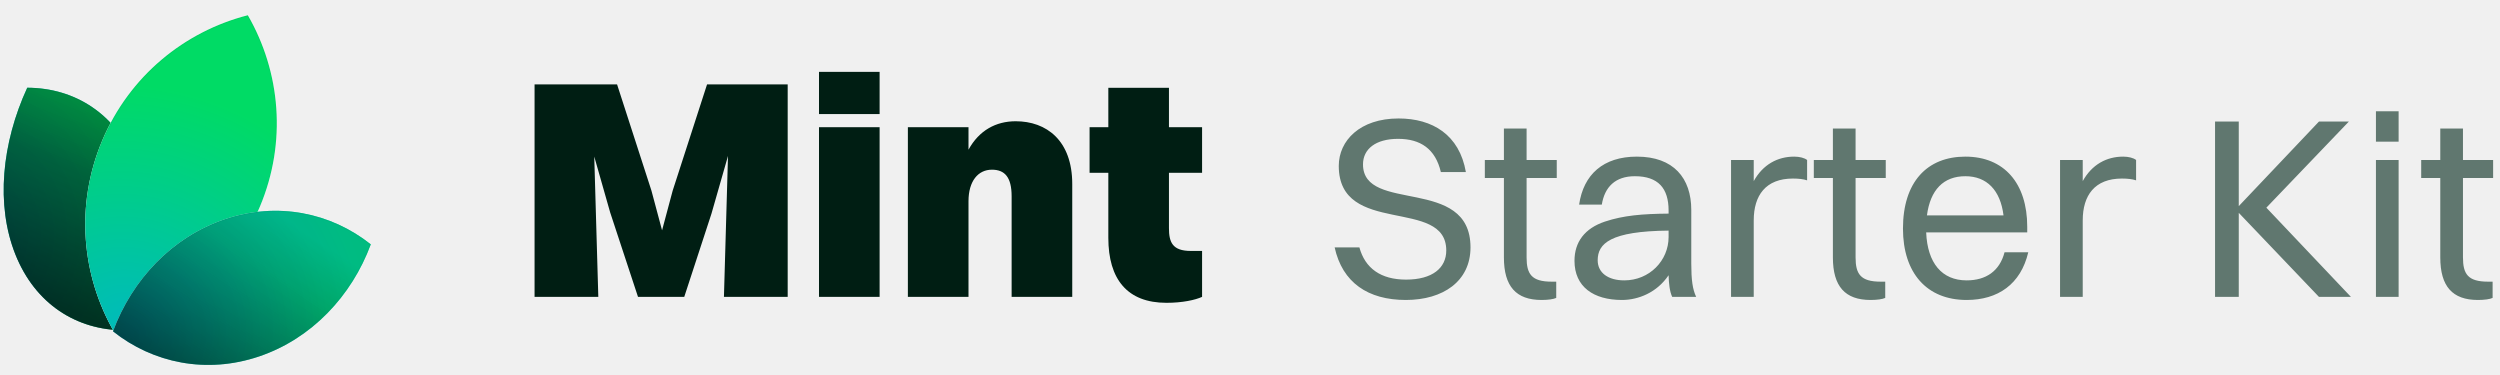
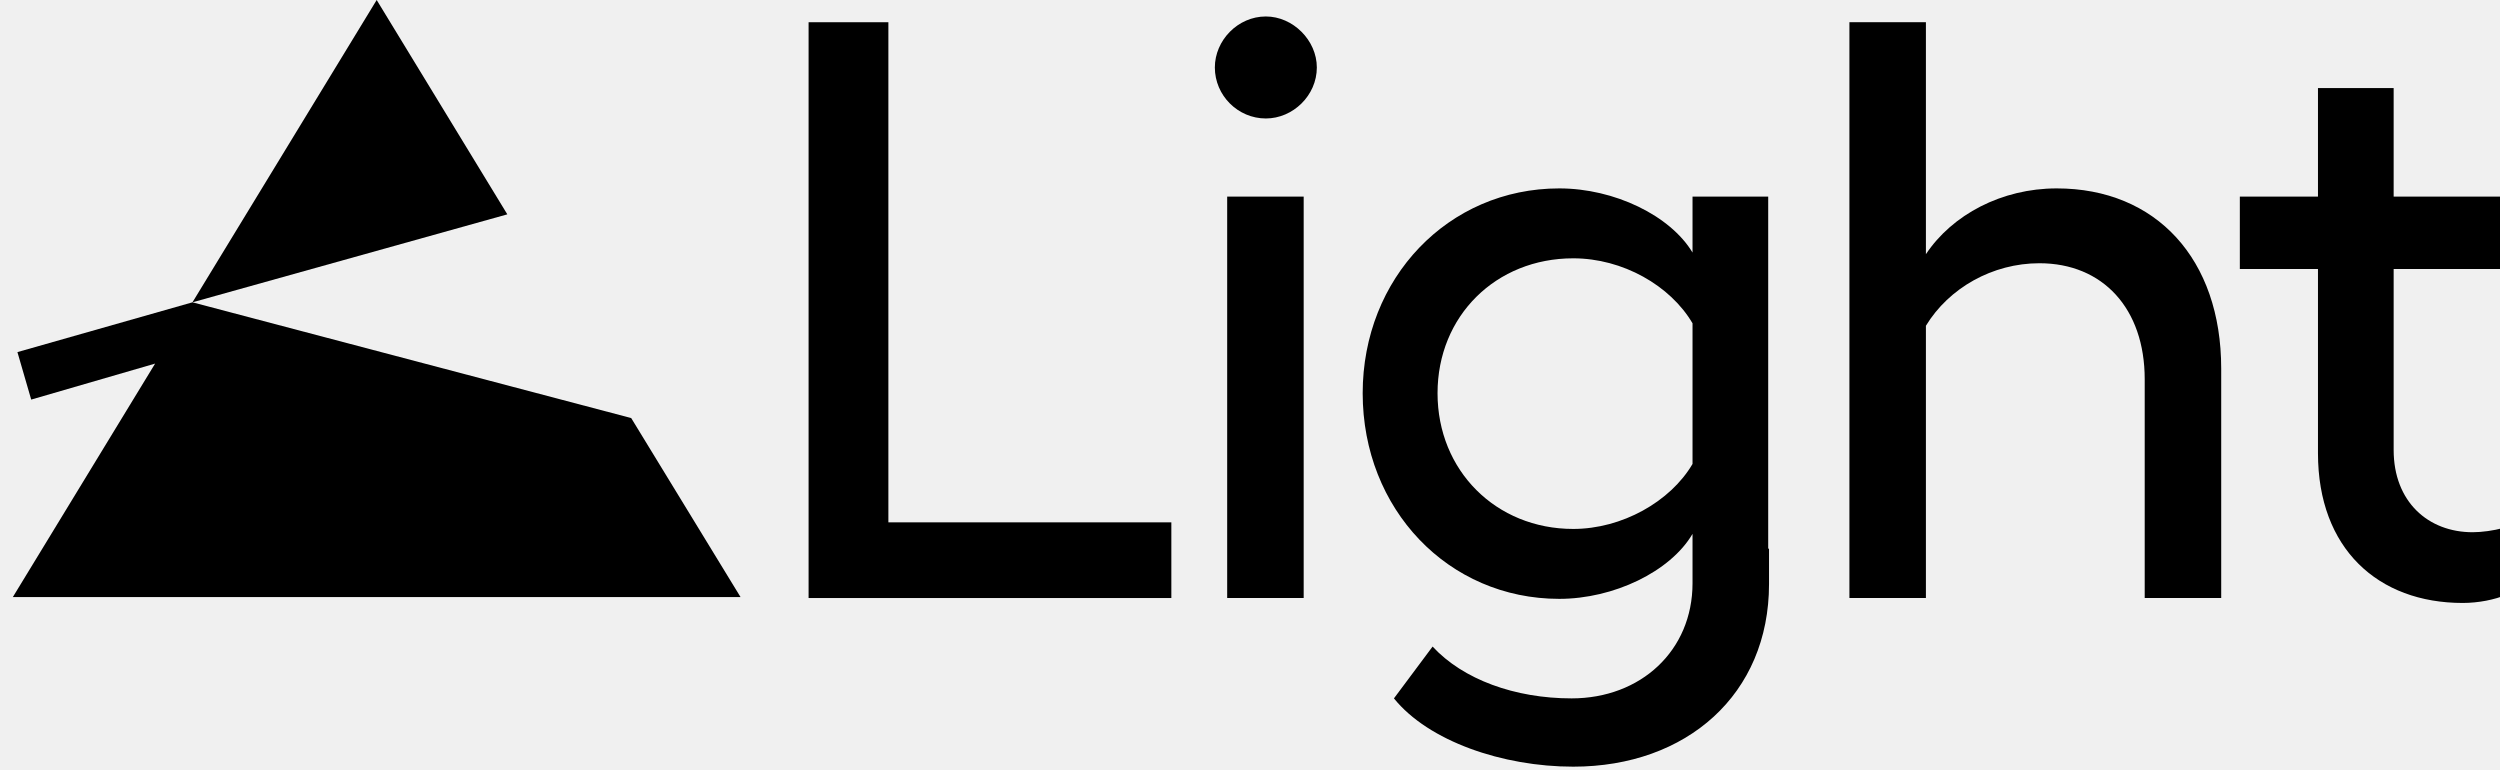
- <svg xmlns="http://www.w3.org/2000/svg" width="160" height="24" viewBox="0 0 160 24" fill="none">
-   <path d="M7.953 21.139C4.896 21.13 2.255 19.458 0.987 16.29C-0.28 13.121 0.109 9.163 1.744 5.615C4.801 5.624 7.442 7.296 8.71 10.465C9.977 13.633 9.588 17.591 7.953 21.139Z" fill="white" />
-   <path d="M7.953 21.139C4.896 21.13 2.255 19.458 0.987 16.29C-0.28 13.121 0.109 9.163 1.744 5.615C4.801 5.624 7.442 7.296 8.71 10.465C9.977 13.633 9.588 17.591 7.953 21.139Z" fill="url(#paint0_radial_115_86)" />
-   <path d="M7.953 21.139C4.896 21.13 2.255 19.458 0.987 16.29C-0.28 13.121 0.109 9.163 1.744 5.615C4.801 5.624 7.442 7.296 8.71 10.465C9.977 13.633 9.588 17.591 7.953 21.139Z" fill="black" fill-opacity="0.5" style="mix-blend-mode:hard-light" />
-   <path d="M7.953 21.139C4.896 21.13 2.255 19.458 0.987 16.29C-0.28 13.121 0.109 9.163 1.744 5.615C4.801 5.624 7.442 7.296 8.71 10.465C9.977 13.633 9.588 17.591 7.953 21.139Z" fill="url(#paint1_linear_115_86)" fill-opacity="0.5" style="mix-blend-mode:hard-light" />
-   <path d="M7.935 21.111C4.897 21.096 2.274 19.431 1.013 16.279C-0.248 13.124 0.136 9.182 1.762 5.643C4.8 5.659 7.423 7.324 8.684 10.476C9.945 13.63 9.561 17.572 7.935 21.111Z" stroke="url(#paint2_linear_115_86)" stroke-opacity="0.05" stroke-width="0.056" />
-   <path d="M7.31 21.257C11.354 20.221 14.884 17.375 16.628 13.236C18.373 9.097 17.945 4.587 15.86 0.976C11.816 2.012 8.287 4.858 6.542 8.998C4.797 13.137 5.225 17.646 7.31 21.257Z" fill="white" />
-   <path d="M7.31 21.257C11.354 20.221 14.884 17.375 16.628 13.236C18.373 9.097 17.945 4.587 15.86 0.976C11.816 2.012 8.287 4.858 6.542 8.998C4.797 13.137 5.225 17.646 7.31 21.257Z" fill="url(#paint3_radial_115_86)" />
-   <path d="M16.602 13.225C14.864 17.349 11.351 20.187 7.324 21.225C5.253 17.624 4.829 13.132 6.568 9.009C8.306 4.885 11.819 2.047 15.846 1.009C17.918 4.61 18.341 9.101 16.602 13.225Z" stroke="url(#paint4_linear_115_86)" stroke-opacity="0.05" stroke-width="0.056" />
-   <path d="M7.234 21.207C9.789 23.237 13.21 23.951 16.577 22.814C19.944 21.677 22.506 18.945 23.73 15.638C21.175 13.608 17.754 12.894 14.387 14.031C11.02 15.168 8.458 17.901 7.234 21.207Z" fill="white" />
-   <path d="M7.234 21.207C9.789 23.237 13.21 23.951 16.577 22.814C19.944 21.677 22.506 18.945 23.73 15.638C21.175 13.608 17.754 12.894 14.387 14.031C11.02 15.168 8.458 17.901 7.234 21.207Z" fill="url(#paint5_radial_115_86)" />
-   <path d="M7.234 21.207C9.789 23.237 13.21 23.951 16.577 22.814C19.944 21.677 22.506 18.945 23.73 15.638C21.175 13.608 17.754 12.894 14.387 14.031C11.02 15.168 8.458 17.901 7.234 21.207Z" fill="black" fill-opacity="0.2" style="mix-blend-mode:hard-light" />
-   <path d="M7.234 21.207C9.789 23.237 13.21 23.951 16.577 22.814C19.944 21.677 22.506 18.945 23.73 15.638C21.175 13.608 17.754 12.894 14.387 14.031C11.02 15.168 8.458 17.901 7.234 21.207Z" fill="url(#paint6_linear_115_86)" fill-opacity="0.5" style="mix-blend-mode:hard-light" />
-   <path d="M16.568 22.787C13.218 23.918 9.814 23.212 7.267 21.198C8.492 17.907 11.044 15.189 14.396 14.058C17.747 12.927 21.15 13.633 23.697 15.648C22.472 18.938 19.92 21.656 16.568 22.787Z" stroke="url(#paint7_linear_115_86)" stroke-opacity="0.05" stroke-width="0.056" />
-   <path d="M34.212 19V5.4H39.492L41.692 12.2L42.372 14.74L43.052 12.2L45.252 5.4H50.412V19H46.332L46.592 9.98L45.532 13.68L43.792 19H40.832L39.052 13.6L38.032 10.02L38.292 19H34.212ZM52.416 7.3V4.6H56.295V7.3H52.416ZM52.416 19V8.14H56.295V19H52.416ZM58.104 19V8.14H61.984V9.58C62.664 8.34 63.744 7.76 65.004 7.76C66.964 7.76 68.624 8.98 68.624 11.78V19H64.744V12.56C64.744 11.34 64.304 10.86 63.484 10.86C62.604 10.86 61.984 11.58 61.984 12.88V19H58.104ZM70.933 15.22V11.06H69.733V8.14H70.933V5.62H74.813V8.14H76.933V11.06H74.813V14.6C74.813 15.5 75.033 16.06 76.213 16.06H76.933V19C76.493 19.2 75.673 19.38 74.653 19.38C72.153 19.38 70.933 17.88 70.933 15.22Z" fill="#001E13" />
-   <path d="M87.232 10.519C87.232 13.687 94.112 11.229 94.112 15.832C94.112 17.994 92.364 19.198 89.971 19.198C87.562 19.198 85.912 18.093 85.417 15.832H87.001C87.364 17.169 88.371 17.895 89.987 17.895C91.671 17.895 92.561 17.152 92.561 16.03C92.561 12.598 85.681 15.155 85.681 10.618C85.681 9.001 87.034 7.582 89.509 7.582C91.671 7.582 93.403 8.621 93.816 11.014H92.215C91.868 9.529 90.912 8.886 89.476 8.886C88.057 8.886 87.232 9.529 87.232 10.519ZM96.25 16.476V11.393H95.029V10.239H96.25V8.226H97.702V10.239H99.632V11.393H97.702V16.476C97.702 17.532 98.015 18.026 99.302 18.026H99.599V19.066C99.434 19.148 99.071 19.198 98.659 19.198C97.025 19.198 96.25 18.323 96.25 16.476ZM102.516 13.093H101.064C101.345 11.162 102.615 10.024 104.76 10.024C107.103 10.024 108.242 11.393 108.242 13.44V16.888C108.242 17.895 108.324 18.521 108.555 19H107.021C106.856 18.654 106.806 18.142 106.79 17.614C106.047 18.72 104.859 19.198 103.803 19.198C101.988 19.198 100.767 18.357 100.767 16.69C100.767 15.486 101.427 14.611 102.714 14.182C103.902 13.786 105.107 13.687 106.79 13.671V13.473C106.79 12.053 106.13 11.278 104.628 11.278C103.374 11.278 102.698 11.971 102.516 13.093ZM102.252 16.657C102.252 17.465 102.929 17.944 103.952 17.944C105.569 17.944 106.79 16.674 106.79 15.172V14.759C103.061 14.793 102.252 15.585 102.252 16.657ZM110.787 19V10.239H112.239V11.591C112.833 10.519 113.774 10.024 114.83 10.024C115.176 10.024 115.49 10.107 115.655 10.239V11.542C115.407 11.46 115.094 11.427 114.747 11.427C112.998 11.427 112.239 12.515 112.239 14.1V19H110.787ZM117.305 16.476V11.393H116.084V10.239H117.305V8.226H118.757V10.239H120.688V11.393H118.757V16.476C118.757 17.532 119.071 18.026 120.358 18.026H120.655V19.066C120.49 19.148 120.127 19.198 119.714 19.198C118.081 19.198 117.305 18.323 117.305 16.476ZM129.809 16.145C129.33 18.192 127.862 19.198 125.865 19.198C123.324 19.198 121.79 17.482 121.79 14.627C121.79 11.658 123.324 10.024 125.783 10.024C128.258 10.024 129.743 11.723 129.743 14.512V14.875H123.275C123.357 16.838 124.281 17.944 125.865 17.944C127.103 17.944 127.977 17.35 128.291 16.145H129.809ZM125.783 11.278C124.38 11.278 123.539 12.152 123.324 13.786H128.225C128.027 12.169 127.152 11.278 125.783 11.278ZM131.843 19V10.239H133.295V11.591C133.889 10.519 134.829 10.024 135.885 10.024C136.232 10.024 136.545 10.107 136.71 10.239V11.542C136.463 11.46 136.149 11.427 135.803 11.427C134.054 11.427 133.295 12.515 133.295 14.1V19H131.843ZM141.763 19V7.78H143.281V13.192L148.413 7.78H150.327L145.047 13.291L150.459 19H148.413L143.281 13.621V19H141.763ZM152.06 9.067V7.12H153.512V9.067H152.06ZM152.06 19V10.239H153.512V19H152.06ZM156.178 16.476V11.393H154.957V10.239H156.178V8.226H157.63V10.239H159.56V11.393H157.63V16.476C157.63 17.532 157.943 18.026 159.23 18.026H159.527V19.066C159.362 19.148 158.999 19.198 158.587 19.198C156.953 19.198 156.178 18.323 156.178 16.476Z" fill="#002719" fill-opacity="0.6" />
+ <svg xmlns="http://www.w3.org/2000/svg" width="195" height="60" viewBox="0 0 195 60" fill="none">
+   <g clip-path="url(#clip0_3313_55504)">
+     <path d="M57.763 46.572H1L12.099 28.36L2.434 31.168L1.359 27.464L15.012 23.58L29.381 0L39.571 16.719L15.012 23.58L49.233 32.608L57.763 46.572Z" fill="black" />
+     <path d="M63.07 1.734H69.294V40.743H91.365V46.646H63.07V1.734Z" fill="black" />
+     <path d="M95.72 15.336H101.687V46.646H95.72V15.336ZM94.758 5.263C94.758 3.146 96.554 1.285 98.736 1.285C100.853 1.285 102.713 3.146 102.713 5.263C102.713 7.444 100.853 9.241 98.736 9.241C96.554 9.241 94.758 7.444 94.758 5.263Z" fill="black" />
+     <path d="M122.714 59.8C117.196 59.8 111.422 57.811 108.727 54.474L111.742 50.432C114.116 52.999 118.158 54.474 122.586 54.474C127.975 54.474 132.017 50.753 132.017 45.492V41.642C130.285 44.594 125.858 46.711 121.623 46.711C112.962 46.711 106.289 39.718 106.289 30.671C106.289 21.689 112.962 14.695 121.623 14.695C125.922 14.695 130.285 16.813 132.017 19.7V15.337H137.92V42.797H137.984V45.556C137.984 54.154 131.568 59.8 122.714 59.8ZM112.128 30.671C112.128 36.702 116.683 41.257 122.714 41.257C126.499 41.257 130.285 39.14 132.017 36.189V25.218C130.285 22.266 126.563 20.149 122.714 20.149C116.683 20.149 112.128 24.64 112.128 30.671Z" fill="black" />
+     <path d="M144.254 1.734H150.221V19.827C152.274 16.748 156.124 14.695 160.422 14.695C168.186 14.695 173.254 20.212 173.254 28.746V46.646H167.287V29.58C167.287 24.062 164.015 20.533 159.075 20.533C155.418 20.533 152.017 22.458 150.221 25.409V46.646H144.254V1.734Z" fill="black" />
+     <path d="M192.094 47.031C185.486 47.031 180.802 42.797 180.802 35.354V20.982H174.707V15.336H180.802V6.867H186.705V15.336H195.174V20.982H186.705V35.097C186.705 39.139 189.4 41.514 192.864 41.514C193.57 41.514 194.532 41.385 195.174 41.193L195.495 46.39C194.597 46.775 193.313 47.031 192.094 47.031Z" fill="black" />
+   </g>
  <defs>
-     <radialGradient id="paint0_radial_115_86" cx="0" cy="0" r="1" gradientUnits="userSpaceOnUse" gradientTransform="translate(-3.00503 15.023) rotate(-10.029) scale(17.9572 17.784)">
-       <stop stop-color="#00B0BB" />
-       <stop offset="1" stop-color="#00DB65" />
-     </radialGradient>
-     <linearGradient id="paint1_linear_115_86" x1="7.39" y1="4.813" x2="1.63" y2="18.689" gradientUnits="userSpaceOnUse">
-       <stop stop-color="#18E299" />
-       <stop offset="1" />
-     </linearGradient>
-     <linearGradient id="paint2_linear_115_86" x1="7.948" y1="8.016" x2="1.761" y2="18.746" gradientUnits="userSpaceOnUse">
-       <stop />
-       <stop offset="1" stop-opacity="0" />
-     </linearGradient>
-     <radialGradient id="paint3_radial_115_86" cx="0" cy="0" r="1" gradientUnits="userSpaceOnUse" gradientTransform="translate(8.11404 20.8822) rotate(-75.7542) scale(21.6246 23.7772)">
-       <stop stop-color="#00BBBB" />
-       <stop offset="0.713" stop-color="#00DB65" />
-     </radialGradient>
-     <linearGradient id="paint4_linear_115_86" x1="7.602" y1="5.871" x2="15.556" y2="16.372" gradientUnits="userSpaceOnUse">
-       <stop />
-       <stop offset="1" stop-opacity="0" />
-     </linearGradient>
-     <radialGradient id="paint5_radial_115_86" cx="0" cy="0" r="1" gradientUnits="userSpaceOnUse" gradientTransform="translate(7.84537 21.5181) rotate(-20.3525) scale(18.5603 17.32)">
-       <stop stop-color="#00B0BB" />
-       <stop offset="1" stop-color="#00DB65" />
-     </radialGradient>
-     <linearGradient id="paint6_linear_115_86" x1="16.808" y1="13.007" x2="10.041" y2="22.994" gradientUnits="userSpaceOnUse">
-       <stop stop-color="#00B1BC" />
-       <stop offset="1" />
-     </linearGradient>
-     <linearGradient id="paint7_linear_115_86" x1="16.808" y1="13.007" x2="14.169" y2="23.841" gradientUnits="userSpaceOnUse">
-       <stop />
-       <stop offset="1" stop-opacity="0" />
-     </linearGradient>
+     <clipPath id="clip0_3313_55504">
+       <rect width="195" height="60" fill="white" />
+     </clipPath>
  </defs>
</svg>
